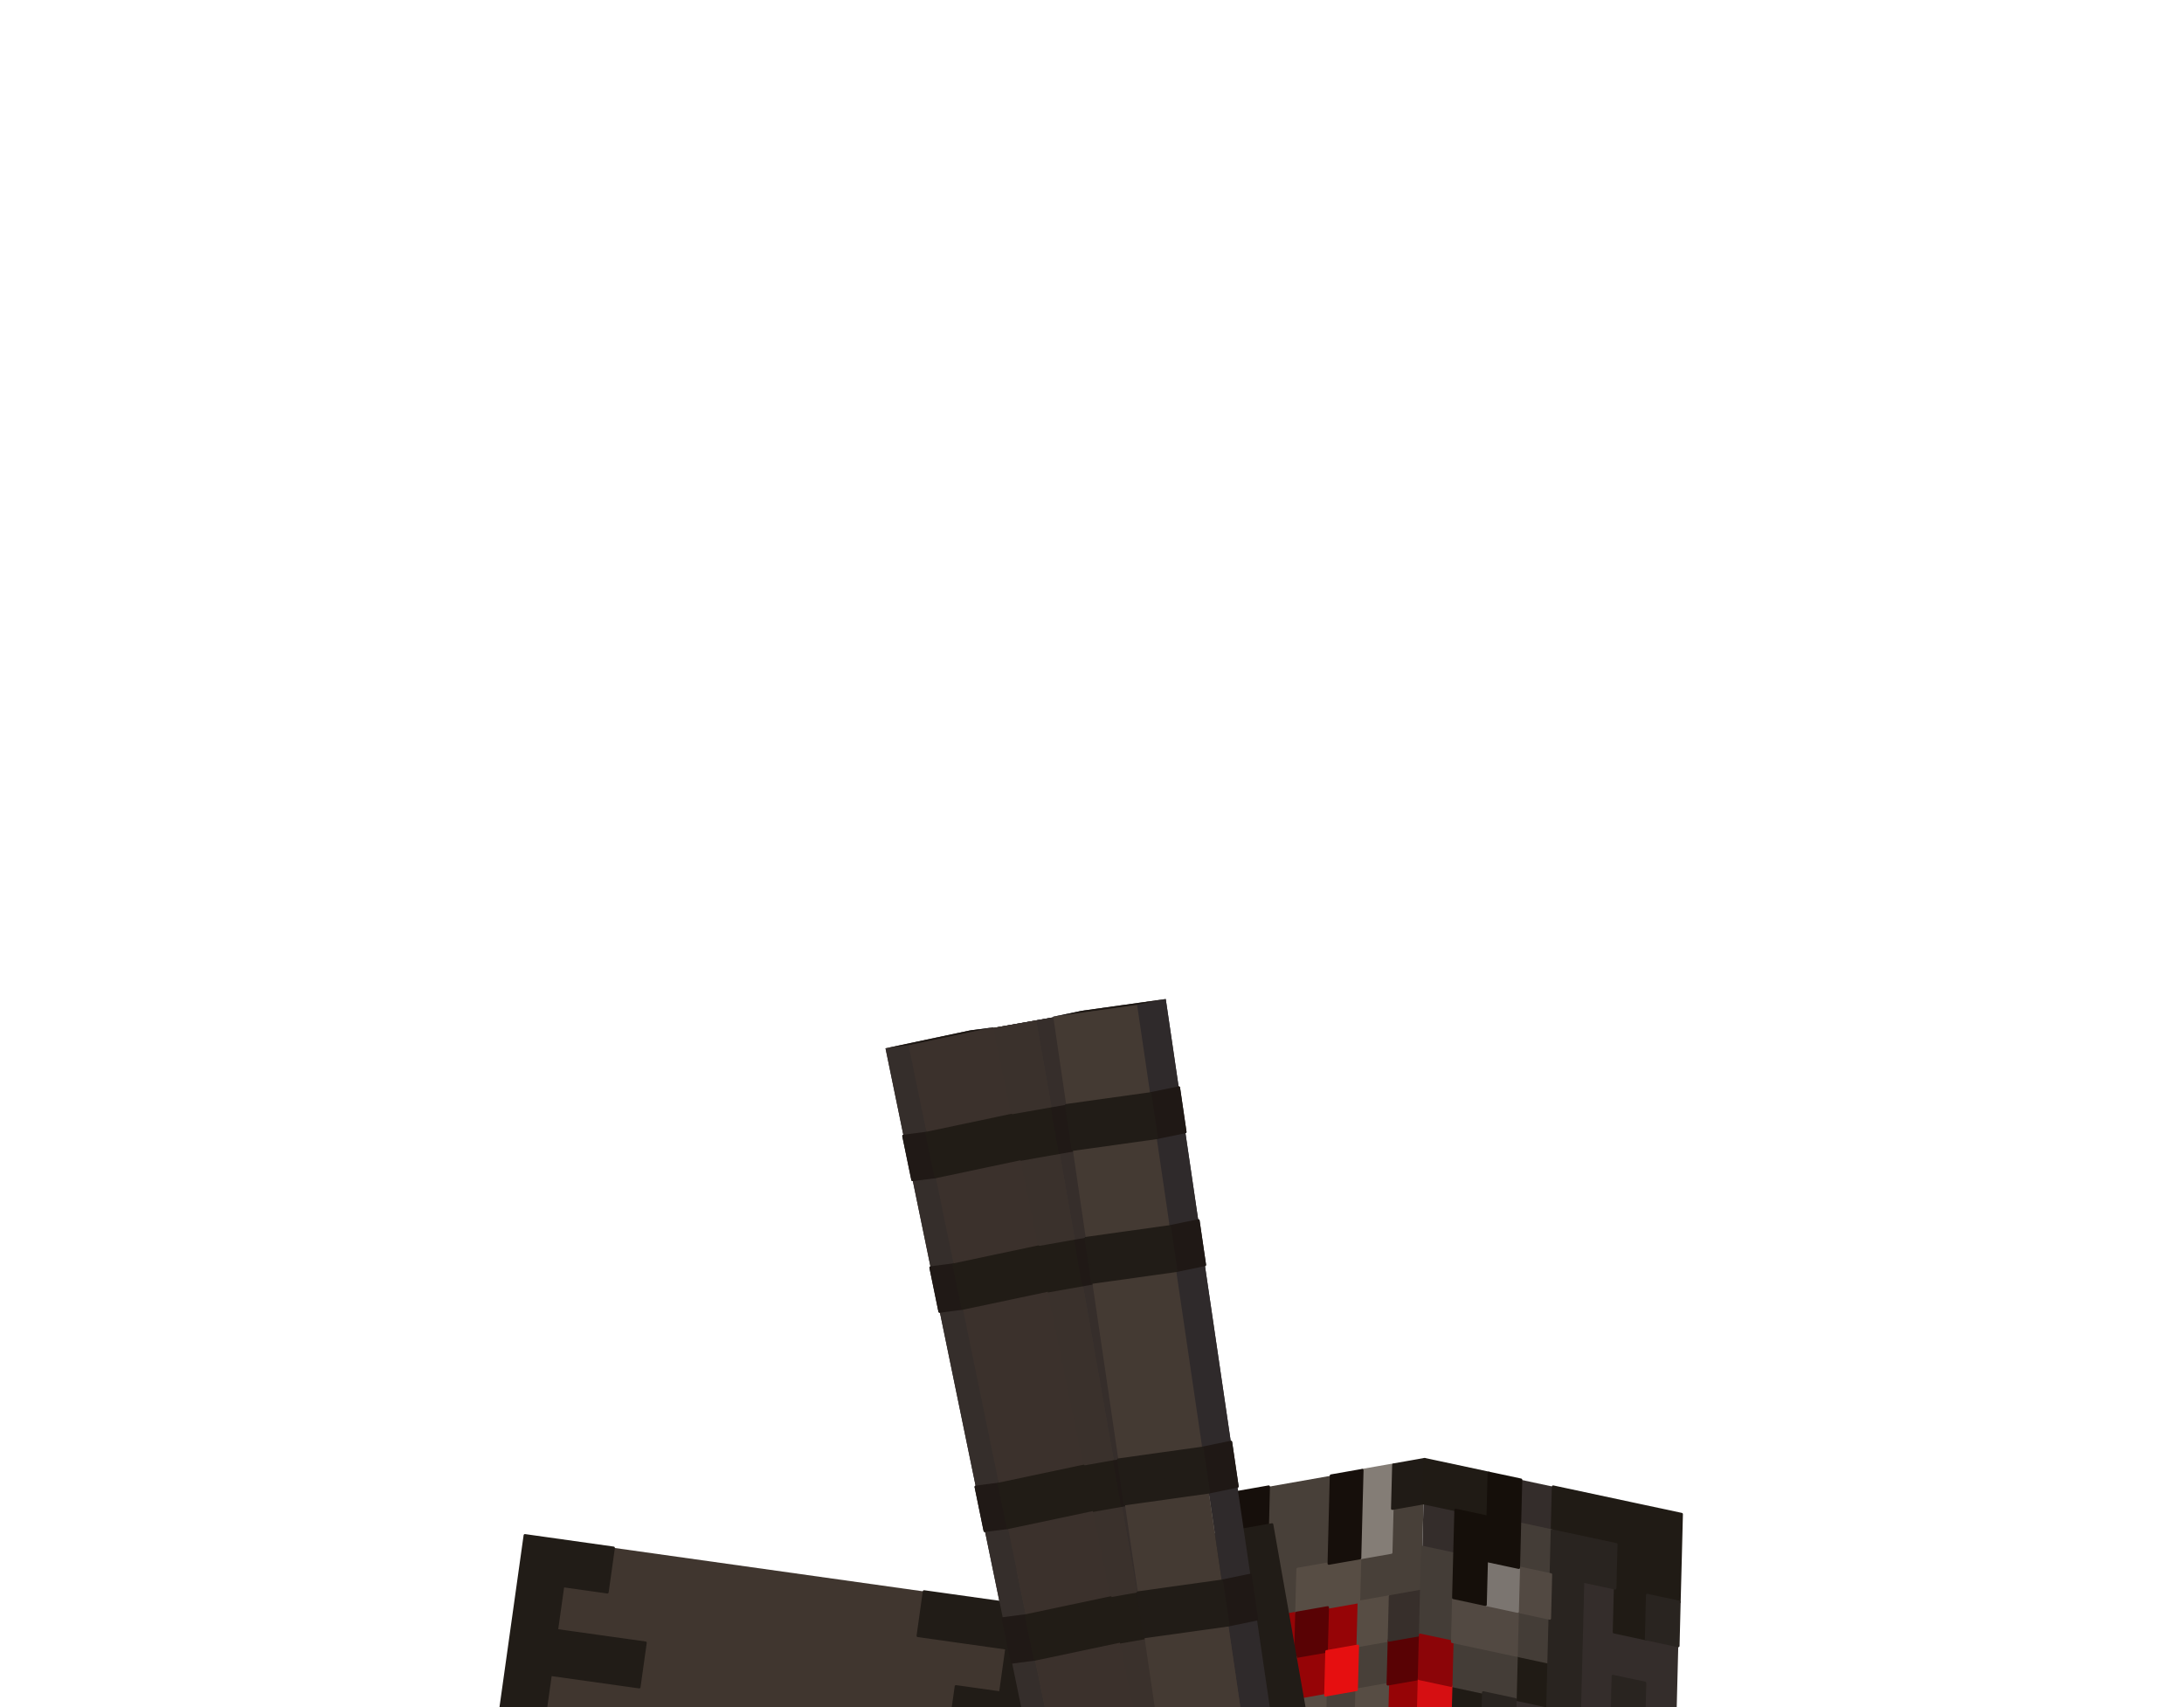
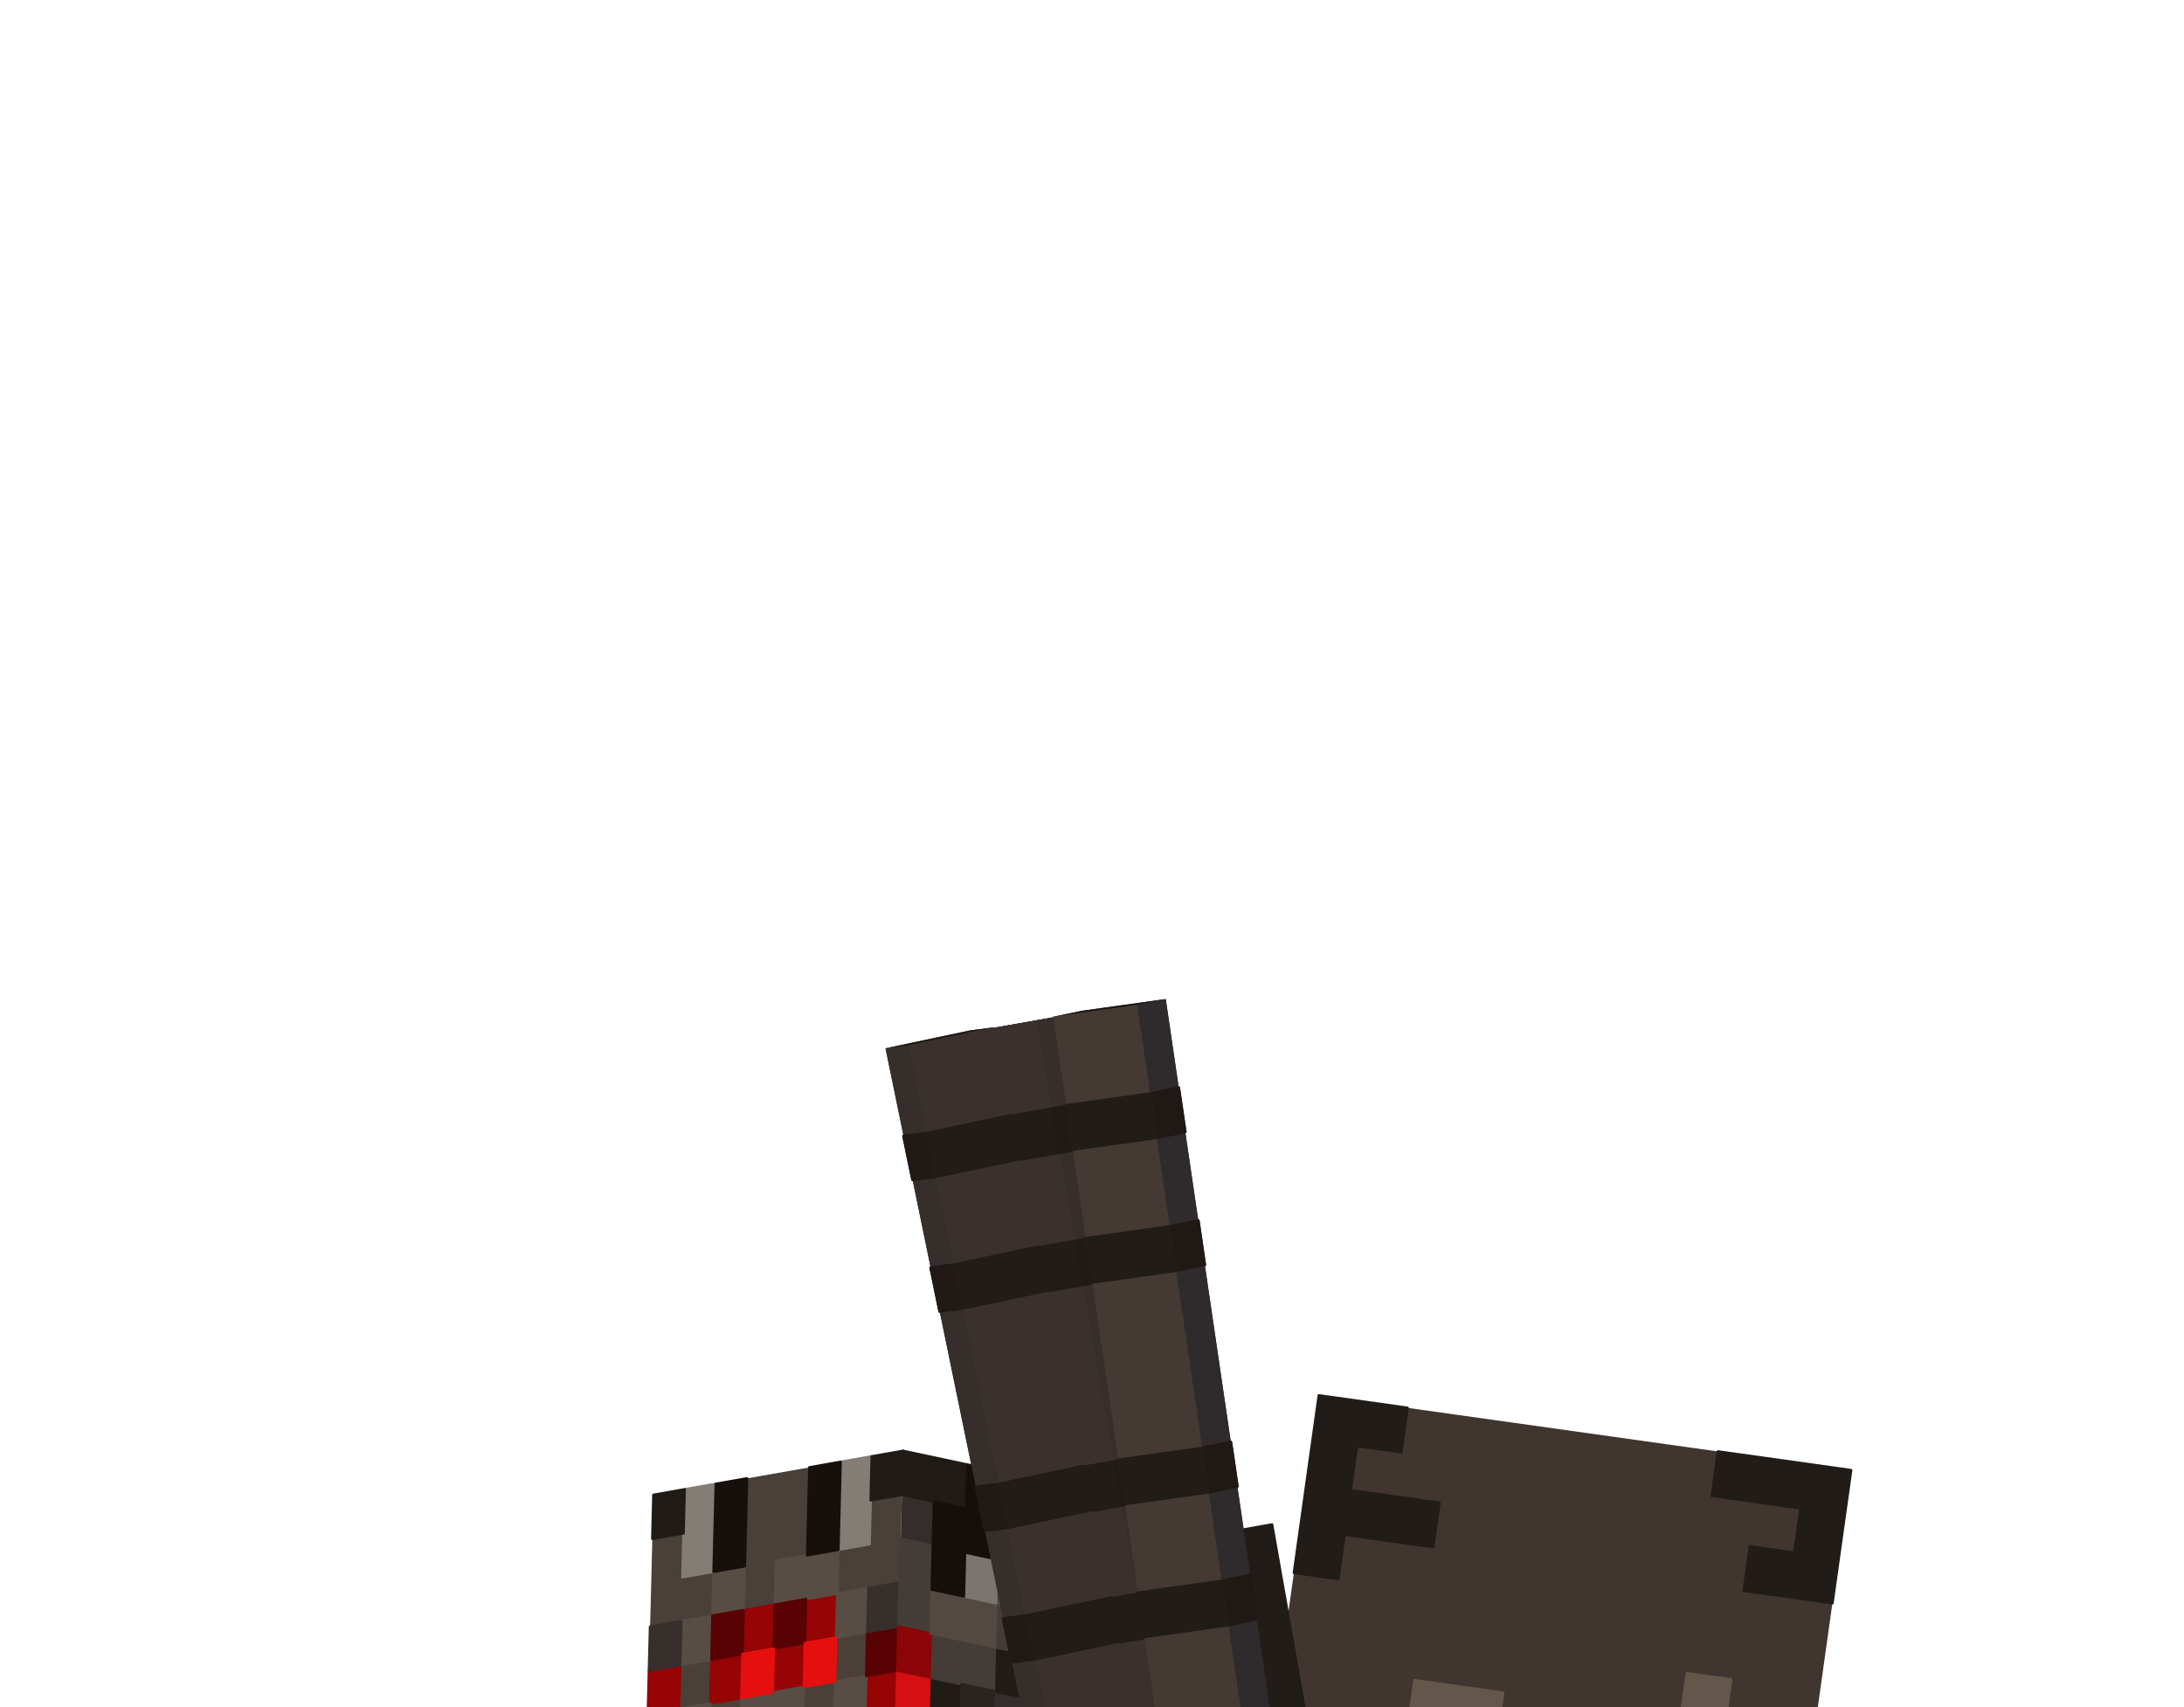
<svg xmlns="http://www.w3.org/2000/svg" viewBox="0 0 512 400" width="512" height="400" role="img" aria-labelledby="death-10-title">
  <g id="spider">
    <g id="leg7" aria-label="Left hind leg">
      <g class="face" data-face="nx">
        <path fill="#201915" d="M297.71 400.39L291.01 401.77L271.34 404.53L278.04 403.14Z" />
      </g>
      <g class="face" data-face="bottom">
        <path fill="#2d292a" d="M271.34 404.53L246.92 238.35L253.62 236.96L278.04 403.14Z" />
        <path fill="#1e1815" stroke="#1e1815" stroke-width=".6" stroke-linejoin="round" d="M268.29 383.75L266.76 373.37L270.11 372.67L271.64 383.06ZM263.71 352.6L262.18 342.21L265.53 341.52L267.06 351.9ZM256.08 300.66L254.55 290.28L257.9 289.58L259.43 299.97ZM251.5 269.5L249.97 259.12L253.32 258.43L254.85 268.81ZM271.64 383.06L270.11 372.67L273.46 371.98L274.99 382.37ZM267.06 351.9L265.53 341.52L268.88 340.82L270.41 351.21ZM259.43 299.97L257.9 289.58L261.25 288.89L262.78 299.28ZM254.85 268.81L253.32 258.43L256.67 257.73L258.2 268.12Z" />
      </g>
      <g class="face" data-face="back">
        <path fill="#302b2b" d="M273.29 234.21L297.71 400.39L278.04 403.14L253.62 236.96Z" />
        <path fill="#1f1a15" stroke="#1f1a15" stroke-width=".6" stroke-linejoin="round" d="M276.34 254.98L277.86 265.37L268.03 266.74L266.5 256.36ZM280.92 286.14L282.44 296.52L272.61 297.9L271.08 287.51ZM288.55 338.07L290.08 348.46L280.24 349.83L278.72 339.45ZM293.13 369.23L294.66 379.62L284.82 380.99L283.3 370.61ZM266.5 256.36L268.03 266.74L258.2 268.12L256.67 257.73ZM271.08 287.51L272.61 297.9L262.78 299.28L261.25 288.89ZM278.72 339.45L280.24 349.83L270.41 351.21L268.88 340.82ZM283.3 370.61L284.82 380.99L274.99 382.37L273.46 371.98Z" />
      </g>
    </g>
    <g id="leg1" aria-label="Left front leg">
      <g class="face" data-face="nx">
        <path fill="#201915" d="M246.87 409.57L241.47 410.27L261.32 406.07L266.72 405.37Z" />
      </g>
      <g class="face" data-face="bottom">
        <path fill="#27252a" d="M261.32 406.07L227.44 241.56L232.83 240.86L266.72 405.37Z" />
        <path fill="#1d1714" stroke="#1d1714" stroke-width=".6" stroke-linejoin="round" d="M257.08 385.51L254.97 375.23L257.67 374.88L259.78 385.16ZM250.73 354.66L248.61 344.38L251.31 344.03L253.43 354.31ZM240.14 303.25L238.02 292.97L240.72 292.62L242.84 302.9ZM233.79 272.41L231.67 262.12L234.37 261.77L236.49 272.06ZM259.78 385.16L257.67 374.88L260.37 374.53L262.48 384.81ZM253.43 354.31L251.31 344.03L254.01 343.68L256.13 353.96ZM242.84 302.9L240.72 292.62L243.42 292.27L245.54 302.55ZM236.49 272.06L234.37 261.77L237.07 261.43L239.19 271.71Z" />
      </g>
      <g class="face" data-face="front">
        <path fill="#332c2b" d="M241.47 410.27L207.59 245.76L227.44 241.56L261.32 406.07Z" />
        <path fill="#201b15" stroke="#201b15" stroke-width=".6" stroke-linejoin="round" d="M237.24 389.71L235.12 379.43L245.04 377.33L247.16 387.61ZM230.88 358.86L228.77 348.58L238.69 346.48L240.81 356.76ZM220.29 307.45L218.18 297.17L228.1 295.07L230.22 305.35ZM213.94 276.6L211.82 266.32L221.75 264.22L223.87 274.51ZM247.16 387.61L245.04 377.33L254.97 375.23L257.08 385.51ZM240.81 356.76L238.69 346.48L248.61 344.38L250.73 354.66ZM230.22 305.35L228.1 295.07L238.02 292.97L240.14 303.25ZM223.87 274.51L221.75 264.22L231.67 262.12L233.79 272.41Z" />
      </g>
    </g>
    <g id="leg3" aria-label="Left mid-front leg">
      <g class="face" data-face="front">
        <path fill="#312b2b" d="M249.57 408.63L220.4 243.18L233.69 240.84L262.87 406.28Z" />
        <path fill="#1f1a15" stroke="#1f1a15" stroke-width=".6" stroke-linejoin="round" d="M245.93 387.95L244.1 377.61L250.75 376.43L252.57 386.77ZM240.46 356.92L238.63 346.58L245.28 345.41L247.1 355.75ZM231.34 305.22L229.52 294.88L236.16 293.71L237.99 304.05ZM225.87 274.2L224.05 263.86L230.69 262.69L232.52 273.03ZM252.57 386.77L250.75 376.43L257.4 375.26L259.22 385.6ZM247.1 355.75L245.28 345.41L251.93 344.24L253.75 354.58ZM237.99 304.05L236.16 293.71L242.81 292.54L244.63 302.88ZM232.52 273.03L230.69 262.69L237.34 261.52L239.16 271.86Z" />
      </g>
      <g class="face" data-face="bottom">
        <path fill="#2d292a" d="M262.87 406.28L233.69 240.84L249.54 238.04L278.71 403.49Z" />
        <path fill="#1e1815" stroke="#1e1815" stroke-width=".6" stroke-linejoin="round" d="M259.22 385.6L257.4 375.26L265.32 373.86L267.14 384.21ZM253.75 354.58L251.93 344.24L259.85 342.84L261.67 353.18ZM244.63 302.88L242.81 292.54L250.73 291.14L252.56 301.48ZM239.16 271.86L237.34 261.52L245.26 260.12L247.09 270.46ZM267.14 384.21L265.32 373.86L273.24 372.47L275.06 382.81ZM261.67 353.18L259.85 342.84L267.77 341.45L269.59 351.79ZM252.56 301.48L250.73 291.14L258.65 289.74L260.48 300.08ZM247.09 270.46L245.26 260.12L253.18 258.72L255.01 269.06Z" />
      </g>
    </g>
    <g id="leg5" aria-label="Left mid-hind leg">
      <g class="face" data-face="back">
        <path fill="#2a272a" d="M259.75 236.24L288.93 401.69L276.77 403.83L247.6 238.38Z" />
        <path fill="#1e1914" stroke="#1e1914" stroke-width=".6" stroke-linejoin="round" d="M263.4 256.92L265.22 267.26L259.15 268.33L257.32 257.99ZM268.87 287.94L270.69 298.28L264.62 299.35L262.79 289.01ZM277.99 339.65L279.81 349.99L273.73 351.06L271.91 340.72ZM283.46 370.67L285.28 381.01L279.2 382.08L277.38 371.74ZM257.32 257.99L259.15 268.33L253.07 269.41L251.24 259.06ZM262.79 289.01L264.62 299.35L258.54 300.43L256.71 290.09ZM271.91 340.72L273.73 351.06L267.65 352.13L265.83 341.79ZM277.38 371.74L279.2 382.08L273.12 383.15L271.3 372.81Z" />
      </g>
      <g class="face" data-face="bottom">
        <path fill="#322c2b" d="M260.04 406.78L230.87 241.33L247.6 238.38L276.77 403.83Z" />
        <path fill="#201915" stroke="#201915" stroke-width=".6" stroke-linejoin="round" d="M256.39 386.1L254.57 375.76L262.93 374.29L264.76 384.63ZM250.92 355.08L249.1 344.74L257.47 343.26L259.29 353.6ZM241.81 303.38L239.98 293.04L248.35 291.56L250.17 301.9ZM236.34 272.36L234.51 262.01L242.88 260.54L244.7 270.88ZM264.76 384.63L262.93 374.29L271.3 372.81L273.12 383.15ZM259.29 353.6L257.47 343.26L265.83 341.79L267.65 352.13ZM250.17 301.9L248.35 291.56L256.71 290.09L258.54 300.43ZM244.7 270.88L242.88 260.54L251.24 259.06L253.07 269.41Z" />
      </g>
    </g>
-     <g id="head" aria-label="Head">
-       <g class="face" data-face="top">
-         <path fill="#63594e" d="M392.13 437.34L333.63 447.65L273.38 434.76L331.88 424.45Z" />
-         <path fill="#211c17" stroke="#211c17" stroke-width=".6" stroke-linejoin="round" d="M392.13 437.34L377.5 439.91L369.97 438.3L384.6 435.72ZM348.26 445.07L333.63 447.65L326.1 446.04L340.72 443.46ZM384.6 435.72L377.28 437.01L369.75 435.4L377.06 434.11ZM333.41 444.75L326.1 446.04L318.57 444.43L325.88 443.14ZM339.41 426.06L332.1 427.35L324.57 425.74L331.88 424.45ZM288.23 435.08L280.91 436.37L273.38 434.76L280.69 433.47Z" />
-         <path fill="#2b2621" stroke="#2b2621" stroke-width=".6" stroke-linejoin="round" d="M377.5 439.91L370.19 441.2L362.66 439.59L369.97 438.3ZM355.57 443.78L348.26 445.07L340.72 443.46L348.04 442.17ZM377.28 437.01L369.97 438.3L362.44 436.69L369.75 435.4ZM340.72 443.46L333.41 444.75L325.88 443.14L333.19 441.85ZM377.06 434.11L369.75 435.4L362.22 433.79L369.53 432.5ZM347.82 439.27L340.51 440.56L332.97 438.95L340.29 437.66ZM325.88 443.14L318.57 444.43L311.04 442.82L318.35 441.53ZM362.22 433.79L354.91 435.08L347.38 433.47L354.69 432.18ZM340.07 434.76L332.75 436.05L325.22 434.44L332.54 433.15ZM339.85 431.86L332.54 433.15L325 431.54L332.32 430.25Z" />
-         <path fill="#524841" stroke="#524841" stroke-width=".6" stroke-linejoin="round" d="M370.19 441.2L355.57 443.78L348.04 442.17L362.66 439.59ZM369.97 438.3L362.66 439.59L355.13 437.98L362.44 436.69ZM355.35 440.88L340.72 443.46L333.19 441.85L347.82 439.27ZM369.75 435.4L362.44 436.69L354.91 435.08L362.22 433.79ZM340.51 440.56L333.19 441.85L325.66 440.24L332.97 438.95ZM354.91 435.08L332.97 438.95L325.44 437.34L347.38 433.47ZM354.69 432.18L340.07 434.76L332.54 433.15L347.16 430.57ZM347.16 430.57L339.85 431.86L332.32 430.25L339.63 428.96Z" />
-         <path fill="#72675a" stroke="#72675a" stroke-width=".6" stroke-linejoin="round" d="M339.63 428.96L332.32 430.25L324.78 428.64L332.1 427.35ZM303.07 435.41L295.76 436.7L288.23 435.08L295.54 433.79ZM324.78 428.64L317.47 429.93L309.94 428.32L317.25 427.03ZM302.85 432.51L295.54 433.79L288.01 432.18L295.32 430.89Z" />
-       </g>
-       <g class="face" data-face="front">
-         <path fill="#484039" d="M331.88 424.45L273.38 434.76L275.48 352.4L333.98 342.09Z" />
-         <path fill="#2a2520" stroke="#2a2520" stroke-width=".6" stroke-linejoin="round" d="M331.88 424.45L324.57 425.74L324.83 415.44L332.14 414.15ZM280.69 433.47L273.38 434.76L273.65 424.47L280.96 423.18Z" />
-         <path fill="#960406" stroke="#960406" stroke-width=".6" stroke-linejoin="round" d="M324.57 425.74L317.25 427.03L317.52 416.73L324.83 415.44ZM295.58 420.6L288.27 421.89L288.53 411.59L295.84 410.3ZM332.4 403.86L325.09 405.15L325.35 394.85L332.67 393.56ZM310.73 397.43L303.42 398.72L303.68 388.42L310.99 387.14ZM296.11 400.01L288.79 401.3L289.06 391L296.37 389.71ZM281.48 402.59L274.17 403.88L274.43 393.58L281.75 392.29ZM318.3 385.85L310.99 387.14L311.26 376.84L318.57 375.55ZM303.68 388.42L296.37 389.71L296.63 379.42L303.94 378.13Z" />
-         <path fill="#574d44" stroke="#574d44" stroke-width=".6" stroke-linejoin="round" d="M317.25 427.03L309.94 428.32L310.2 418.02L317.52 416.73ZM295.32 430.89L288.01 432.18L288.27 421.89L295.58 420.6ZM332.14 414.15L324.83 415.44L325.09 405.15L332.4 403.86ZM310.2 418.02L295.58 420.6L295.84 410.3L310.47 407.73ZM280.96 423.18L273.65 424.47L273.91 414.17L281.22 412.88ZM325.09 405.15L317.78 406.44L318.04 396.14L325.35 394.85ZM310.47 407.73L295.84 410.3L296.11 400.01L310.73 397.43ZM288.53 411.59L281.22 412.88L281.48 402.59L288.79 401.3ZM325.62 384.56L318.3 385.85L318.57 375.55L325.88 374.26ZM289.06 391L281.75 392.29L282.01 382L289.32 380.71ZM318.57 375.55L303.94 378.13L304.21 367.83L318.83 365.26ZM296.63 379.42L289.32 380.71L289.58 370.41L296.89 369.12Z" />
-         <path fill="#590204" stroke="#590204" stroke-width=".6" stroke-linejoin="round" d="M288.01 432.18L280.69 433.47L280.96 423.18L288.27 421.89ZM317.52 416.73L310.2 418.02L310.47 407.73L317.78 406.44ZM332.67 393.56L325.35 394.85L325.62 384.56L332.93 383.27ZM310.99 387.14L303.68 388.42L303.94 378.13L311.26 376.84ZM296.37 389.71L289.06 391L289.32 380.71L296.63 379.42Z" />
-         <path fill="#e60f10" stroke="#e60f10" stroke-width=".6" stroke-linejoin="round" d="M281.22 412.88L273.91 414.17L274.17 403.88L281.48 402.59ZM318.04 396.14L310.73 397.43L310.99 387.14L318.3 385.85ZM303.42 398.72L296.11 400.01L296.37 389.71L303.68 388.42Z" />
-         <path fill="#372f2b" stroke="#372f2b" stroke-width=".6" stroke-linejoin="round" d="M332.93 383.27L325.62 384.56L325.88 374.26L333.19 372.97ZM281.75 392.29L274.43 393.58L274.7 383.29L282.01 382Z" />
-         <path fill="#847d76" stroke="#847d76" stroke-width=".6" stroke-linejoin="round" d="M326.14 363.97L318.83 365.26L319.09 354.96L326.4 353.67ZM289.58 370.41L282.27 371.7L282.53 361.41L289.85 360.12ZM326.4 353.67L319.09 354.96L319.36 344.66L326.67 343.38ZM289.85 360.12L282.53 361.41L282.8 351.11L290.11 349.82Z" />
-         <path fill="#160f0b" stroke="#160f0b" stroke-width=".6" stroke-linejoin="round" d="M318.83 365.26L311.52 366.54L311.78 356.25L319.09 354.96ZM296.89 369.12L289.58 370.41L289.85 360.12L297.16 358.83ZM319.09 354.96L311.78 356.25L312.04 345.95L319.36 344.66ZM297.16 358.83L289.85 360.12L290.11 349.82L297.42 348.53Z" />
-         <path fill="#201b16" stroke="#201b16" stroke-width=".6" stroke-linejoin="round" d="M333.72 352.38L326.4 353.67L326.67 343.38L333.98 342.09ZM282.53 361.41L275.22 362.7L275.48 352.4L282.8 351.11Z" />
-       </g>
-       <g class="face" data-face="nx">
-         <path fill="#342d2b" d="M392.13 437.34L331.88 424.45L333.98 342.09L394.23 354.97Z" />
-         <path fill="#201b15" stroke="#201b15" stroke-width=".6" stroke-linejoin="round" d="M392.13 437.34L384.6 435.72L384.86 425.43L392.39 427.04ZM347.47 407.08L339.93 405.47L340.2 395.17L347.73 396.78ZM362.79 400.01L355.26 398.4L355.52 388.1L363.05 389.71ZM385.91 384.25L378.38 382.64L378.64 372.34L386.17 373.95ZM393.7 375.56L378.64 372.34L378.9 362.05L393.97 365.27ZM393.97 365.27L363.84 358.83L364.1 348.53L394.23 354.97ZM348.78 355.6L333.72 352.38L333.98 342.09L349.04 345.31Z" />
-         <path fill="#443d37" stroke="#443d37" stroke-width=".6" stroke-linejoin="round" d="M377.06 434.11L339.41 426.06L339.67 415.76L377.33 423.82ZM384.86 425.43L377.33 423.82L377.59 413.52L385.12 415.13ZM362.26 420.6L354.73 418.99L355 408.69L362.53 410.3ZM339.67 415.76L332.14 414.15L332.4 403.86L339.93 405.47ZM385.12 415.13L377.59 413.52L377.85 403.23L385.38 404.84ZM355.26 398.4L340.2 395.17L340.46 384.88L355.52 388.1ZM363.05 389.71L355.52 388.1L355.78 377.8L363.32 379.42ZM340.46 384.88L332.93 383.27L333.19 372.97L340.72 374.58ZM340.72 374.58L333.19 372.97L333.45 362.68L340.98 364.29ZM363.58 369.12L356.05 367.51L356.31 357.21L363.84 358.83Z" />
-         <path fill="#292420" stroke="#292420" stroke-width=".6" stroke-linejoin="round" d="M392.39 427.04L384.86 425.43L385.12 415.13L392.65 416.75ZM377.33 423.82L369.8 422.21L370.06 411.91L377.59 413.52ZM347.2 417.37L339.67 415.76L339.93 405.47L347.47 407.08ZM355 408.69L347.47 407.08L347.73 396.78L355.26 398.4ZM385.38 404.84L377.85 403.23L378.12 392.93L385.65 394.54ZM370.32 401.62L362.79 400.01L363.05 389.71L370.58 391.32ZM370.58 391.32L363.05 389.71L363.32 379.42L370.85 381.03ZM393.44 385.86L385.91 384.25L386.17 373.95L393.7 375.56ZM370.85 381.03L363.32 379.42L363.58 369.12L371.11 370.73ZM378.64 372.34L363.58 369.12L363.84 358.83L378.9 362.05Z" />
-         <path fill="#d60f12" stroke="#d60f12" stroke-width=".6" stroke-linejoin="round" d="M339.93 405.47L332.4 403.86L332.67 393.56L340.2 395.17Z" />
-         <path fill="#8c0508" stroke="#8c0508" stroke-width=".6" stroke-linejoin="round" d="M340.2 395.17L332.67 393.56L332.93 383.27L340.46 384.88Z" />
-         <path fill="#524942" stroke="#524942" stroke-width=".6" stroke-linejoin="round" d="M355.52 388.1L340.46 384.88L340.72 374.58L355.78 377.8ZM363.32 379.42L355.78 377.8L356.05 367.51L363.58 369.12Z" />
-         <path fill="#7b7570" stroke="#7b7570" stroke-width=".6" stroke-linejoin="round" d="M355.78 377.8L348.25 376.19L348.52 365.9L356.05 367.51Z" />
-         <path fill="#150f0a" stroke="#150f0a" stroke-width=".6" stroke-linejoin="round" d="M348.25 376.19L340.72 374.58L340.98 364.29L348.52 365.9ZM356.05 367.51L340.98 364.29L341.25 353.99L356.31 357.21ZM356.31 357.21L348.78 355.6L349.04 345.31L356.57 346.92Z" />
-       </g>
-     </g>
    <g id="abdomen" aria-label="Abdomen">
      <g class="face" data-face="nx">
-         <path fill="#40362f" d="M236.14 460.66L111.36 443.13L123.05 359.94L247.83 377.48Z" />
-         <path fill="#63574b" stroke="#63574b" stroke-width=".6" stroke-linejoin="round" d="M164.81 440.04L144.02 437.11L145.48 426.72L166.27 429.64ZM218.26 436.94L207.87 435.48L209.33 425.09L219.73 426.55Z" />
-         <path fill="#211c17" stroke="#211c17" stroke-width=".6" stroke-linejoin="round" d="M127.61 403L117.21 401.54L118.67 391.14L129.07 392.6ZM243.44 408.67L222.65 405.75L224.11 395.35L244.9 398.28ZM149.86 395.52L118.67 391.14L120.13 380.74L151.32 385.12ZM244.9 398.28L234.51 396.82L235.97 386.42L246.37 387.88ZM130.53 382.2L120.13 380.74L121.59 370.34L131.99 371.8ZM246.37 387.88L215.17 383.49L216.63 373.1L247.83 377.48ZM142.39 373.27L121.59 370.34L123.05 359.94L143.85 362.87Z" />
+         <path fill="#40362f" d="M422.27 427.84L297.49 410.31L309.18 327.13L433.96 344.66Z" />
+         <path fill="#63574b" stroke="#63574b" stroke-width=".6" stroke-linejoin="round" d="M350.94 407.22L330.15 404.29L331.61 393.9L352.4 396.82ZM404.39 404.13L393.99 402.66L395.46 392.27L405.85 393.73Z" />
+         <path fill="#211c17" stroke="#211c17" stroke-width=".6" stroke-linejoin="round" d="M313.73 370.18L303.34 368.72L304.8 358.32L315.2 359.78ZM429.57 375.85L408.78 372.93L410.24 362.53L431.03 365.46ZM335.99 362.7L304.8 358.32L306.26 347.92L337.45 352.3ZM431.03 365.46L420.64 364L422.1 353.6L432.49 355.06ZM316.66 349.38L306.26 347.92L307.72 337.52L318.12 338.98ZM432.49 355.06L401.3 350.68L402.76 340.28L433.96 344.66ZM328.52 340.45L307.72 337.52L309.18 327.13L329.98 330.05Z" />
      </g>
    </g>
    <g id="body" aria-label="Thorax">
      <g class="face" data-face="nx">
        <path fill="#40362f" d="M309.15 419.45L247.11 430.39L236.17 368.34L298.21 357.4Z" />
        <path fill="#211c17" stroke="#211c17" stroke-width=".6" stroke-linejoin="round" d="M309.15 419.45L288.47 423.09L286.65 412.75L307.33 409.11ZM307.33 409.11L296.99 410.93L295.16 400.59L305.5 398.76ZM305.5 398.76L295.16 400.59L293.34 390.25L303.68 388.42ZM303.68 388.42L293.34 390.25L291.52 379.91L301.86 378.08ZM301.86 378.08L281.18 381.73L279.35 371.39L300.03 367.74ZM300.03 367.74L279.35 371.39L277.53 361.05L298.21 357.4Z" />
+       </g>
+     </g>
+     <g id="head" aria-label="Head">
+       <g class="face" data-face="top">
+         <path fill="#63594e" d="M269.83 435.39L211.34 445.7L151.09 432.82L209.59 422.5Z" />
+         <path fill="#211c17" stroke="#211c17" stroke-width=".6" stroke-linejoin="round" d="M269.83 435.39L255.21 437.97L247.68 436.36L262.3 433.78ZM225.96 443.12L211.34 445.7L203.81 444.09L218.43 441.51ZM262.3 433.78L254.99 435.07L247.46 433.46L254.77 432.17ZM211.12 442.8L203.81 444.09L196.28 442.48L203.59 441.19ZM217.12 424.11L209.8 425.4L202.27 423.79L209.59 422.5ZM165.93 433.14L158.62 434.43L151.09 432.82L158.4 431.53Z" />
+         <path fill="#2b2621" stroke="#2b2621" stroke-width=".6" stroke-linejoin="round" d="M255.21 437.97L247.9 439.26L240.37 437.65L247.68 436.36ZM233.28 441.83L225.96 443.12L218.43 441.51L225.74 440.22ZM254.99 435.07L247.68 436.36L240.15 434.75L247.46 433.46ZM218.43 441.51L211.12 442.8L203.59 441.19L210.9 439.9ZM254.77 432.17L247.46 433.46L239.93 431.84L247.24 430.56ZM225.52 437.32L218.21 438.61L210.68 437L217.99 435.71ZM203.59 441.19L196.28 442.48L188.75 440.87L196.06 439.58ZM239.93 431.84L232.62 433.13L225.09 431.52L232.4 430.23ZM217.77 432.81L210.46 434.1L202.93 432.49L210.24 431.2ZM217.56 429.91L210.24 431.2L202.71 429.59L210.02 428.3Z" />
+         <path fill="#524841" stroke="#524841" stroke-width=".6" stroke-linejoin="round" d="M247.9 439.26L233.28 441.83L225.74 440.22L240.37 437.65ZM247.68 436.36L240.37 437.65L232.84 436.03L240.15 434.75ZM233.06 438.93L218.43 441.51L210.9 439.9L225.52 437.32ZM247.46 433.46L240.15 434.75L232.62 433.13L239.93 431.84ZM218.21 438.61L210.9 439.9L203.37 438.29L210.68 437ZM232.62 433.13L210.68 437L203.15 435.39L225.09 431.52ZM232.4 430.23L217.77 432.81L210.24 431.2L224.87 428.62ZM224.87 428.62L217.56 429.91L210.02 428.3L217.34 427.01Z" />
+         <path fill="#72675a" stroke="#72675a" stroke-width=".6" stroke-linejoin="round" d="M217.34 427.01L210.02 428.3L202.49 426.69L209.8 425.4ZM180.78 433.46L173.46 434.75L165.93 433.14L173.25 431.85ZM202.49 426.69L195.18 427.98L187.65 426.37L194.96 425.08ZM180.56 430.56L173.25 431.85L165.71 430.24L173.03 428.95Z" />
+       </g>
+       <g class="face" data-face="front">
+         <path fill="#484039" d="M209.59 422.5L151.09 432.82L153.19 350.45L211.69 340.14Z" />
+         <path fill="#2a2520" stroke="#2a2520" stroke-width=".6" stroke-linejoin="round" d="M209.59 422.5L202.27 423.79L202.54 413.5L209.85 412.21ZM158.4 431.53L151.09 432.82L151.35 422.52L158.67 421.23Z" />
+         <path fill="#960406" stroke="#960406" stroke-width=".6" stroke-linejoin="round" d="M202.27 423.79L194.96 425.08L195.22 414.78L202.54 413.5ZM173.29 418.65L165.98 419.94L166.24 409.65L173.55 408.36ZM210.11 401.91L202.8 403.2L203.06 392.9L210.37 391.62ZM188.44 395.48L181.13 396.77L181.39 386.48L188.7 385.19ZM173.81 398.06L166.5 399.35L166.77 389.06L174.08 387.77ZM159.19 400.64L151.88 401.93L152.14 391.63L159.45 390.34ZM196.01 383.9L188.7 385.19L188.96 374.89L196.28 373.6ZM181.39 386.48L174.08 387.77L174.34 377.47L181.65 376.18Z" />
+         <path fill="#574d44" stroke="#574d44" stroke-width=".6" stroke-linejoin="round" d="M194.96 425.08L187.65 426.37L187.91 416.07L195.22 414.78ZM173.03 428.95L165.71 430.24L165.98 419.94L173.29 418.65ZM209.85 412.21L202.54 413.5L202.8 403.2L210.11 401.91ZM187.91 416.07L173.29 418.65L173.55 408.36L188.18 405.78ZM158.67 421.23L151.35 422.52L151.62 412.22L158.93 410.94ZM202.8 403.2L195.49 404.49L195.75 394.19L203.06 392.9ZM188.18 405.78L173.55 408.36L173.81 398.06L188.44 395.48ZM166.24 409.65L158.93 410.94L159.19 400.64L166.5 399.35ZM203.32 382.61L196.01 383.9L196.28 373.6L203.59 372.31ZM166.77 389.06L159.45 390.34L159.72 380.05L167.03 378.76ZM196.28 373.6L181.65 376.18L181.91 365.89L196.54 363.31ZM174.34 377.47L167.03 378.76L167.29 368.47L174.6 367.18Z" />
+         <path fill="#590204" stroke="#590204" stroke-width=".6" stroke-linejoin="round" d="M165.71 430.24L158.4 431.53L158.67 421.23L165.98 419.94ZM195.22 414.78L187.91 416.07L188.18 405.78L195.49 404.49ZM210.37 391.62L203.06 392.9L203.32 382.61L210.64 381.32ZM188.7 385.19L181.39 386.48L181.65 376.18L188.96 374.89ZM174.08 387.77L166.77 389.06L167.03 378.76L174.34 377.47Z" />
+         <path fill="#e60f10" stroke="#e60f10" stroke-width=".6" stroke-linejoin="round" d="M158.93 410.94L151.62 412.22L151.88 401.93L159.19 400.64ZM195.75 394.19L188.44 395.48L188.7 385.19L196.01 383.9ZM181.13 396.77L173.81 398.06L174.08 387.77L181.39 386.48Z" />
+         <path fill="#372f2b" stroke="#372f2b" stroke-width=".6" stroke-linejoin="round" d="M210.64 381.32L203.32 382.61L203.59 372.31L210.9 371.02ZM159.45 390.34L152.14 391.63L152.4 381.34L159.72 380.05Z" />
+         <path fill="#847d76" stroke="#847d76" stroke-width=".6" stroke-linejoin="round" d="M203.85 362.02L196.54 363.31L196.8 353.01L204.11 351.72ZM167.29 368.47L159.98 369.75L160.24 359.46L167.55 358.17ZM204.11 351.72L196.8 353.01L197.06 342.72L204.38 341.43ZM167.55 358.17L160.24 359.46L160.5 349.16L167.82 347.87Z" />
+         <path fill="#160f0b" stroke="#160f0b" stroke-width=".6" stroke-linejoin="round" d="M196.54 363.31L189.23 364.6L189.49 354.3L196.8 353.01ZM174.6 367.18L167.29 368.47L167.55 358.17L174.87 356.88ZM196.8 353.01L189.49 354.3L189.75 344.01L197.06 342.72ZM174.87 356.88L167.55 358.17L167.82 347.87L175.13 346.59Z" />
+         <path fill="#201b16" stroke="#201b16" stroke-width=".6" stroke-linejoin="round" d="M211.42 350.43L204.11 351.72L204.38 341.43L211.69 340.14ZM160.24 359.46L152.93 360.75L153.19 350.45L160.5 349.16Z" />
+       </g>
+       <g class="face" data-face="nx">
+         <path fill="#342d2b" d="M269.83 435.39L209.59 422.5L211.69 340.14L271.94 353.03Z" />
+         <path fill="#201b15" stroke="#201b15" stroke-width=".6" stroke-linejoin="round" d="M269.83 435.39L262.3 433.78L262.57 423.48L270.1 425.09ZM225.17 405.13L217.64 403.52L217.9 393.23L225.44 394.84ZM240.5 398.06L232.97 396.45L233.23 386.15L240.76 387.76ZM263.62 382.3L256.09 380.69L256.35 370.39L263.88 372.01ZM271.41 373.62L256.35 370.39L256.61 360.1L271.67 363.32ZM271.67 363.32L241.55 356.88L241.81 346.58L271.94 353.03ZM226.49 353.66L211.42 350.43L211.69 340.14L226.75 343.36Z" />
+         <path fill="#443d37" stroke="#443d37" stroke-width=".6" stroke-linejoin="round" d="M254.77 432.17L217.12 424.11L217.38 413.82L255.03 421.87ZM262.57 423.48L255.03 421.87L255.3 411.58L262.83 413.19ZM239.97 418.65L232.44 417.04L232.7 406.74L240.24 408.35ZM217.38 413.82L209.85 412.21L210.11 401.91L217.64 403.52ZM262.83 413.19L255.3 411.58L255.56 401.28L263.09 402.89ZM232.97 396.45L217.9 393.23L218.17 382.93L233.23 386.15ZM240.76 387.76L233.23 386.15L233.49 375.86L241.02 377.47ZM218.17 382.93L210.64 381.32L210.9 371.02L218.43 372.64ZM218.43 372.64L210.9 371.02L211.16 360.73L218.69 362.34ZM241.29 367.17L233.76 365.56L234.02 355.27L241.55 356.88Z" />
+         <path fill="#292420" stroke="#292420" stroke-width=".6" stroke-linejoin="round" d="M270.1 425.09L262.57 423.48L262.83 413.19L270.36 414.8ZM255.03 421.87L247.5 420.26L247.77 409.97L255.3 411.58ZM224.91 415.43L217.38 413.82L217.64 403.52L225.17 405.13ZM232.7 406.74L225.17 405.13L225.44 394.84L232.97 396.45ZM263.09 402.89L255.56 401.28L255.82 390.99L263.35 392.6ZM248.03 399.67L240.5 398.06L240.76 387.76L248.29 389.37ZM248.29 389.37L240.76 387.76L241.02 377.47L248.55 379.08ZM271.15 383.91L263.62 382.3L263.88 372.01L271.41 373.62ZM248.55 379.08L241.02 377.47L241.29 367.17L248.82 368.78ZM256.35 370.39L241.29 367.17L241.55 356.88L256.61 360.1Z" />
+         <path fill="#d60f12" stroke="#d60f12" stroke-width=".6" stroke-linejoin="round" d="M217.64 403.52L210.11 401.91L210.37 391.62L217.9 393.23Z" />
+         <path fill="#8c0508" stroke="#8c0508" stroke-width=".6" stroke-linejoin="round" d="M217.9 393.23L210.37 391.62L210.64 381.32L218.17 382.93Z" />
+         <path fill="#524942" stroke="#524942" stroke-width=".6" stroke-linejoin="round" d="M233.23 386.15L218.17 382.93L218.43 372.64L233.49 375.86ZM241.02 377.47L233.49 375.86L233.76 365.56L241.29 367.17Z" />
+         <path fill="#7b7570" stroke="#7b7570" stroke-width=".6" stroke-linejoin="round" d="M233.49 375.86L225.96 374.25L226.22 363.95L233.76 365.56Z" />
+         <path fill="#150f0a" stroke="#150f0a" stroke-width=".6" stroke-linejoin="round" d="M225.96 374.25L218.43 372.64L218.69 362.34L226.22 363.95ZM233.76 365.56L218.69 362.34L218.96 352.05L234.02 355.27ZM234.02 355.27L226.49 353.66L226.75 343.36L234.28 344.97Z" />
      </g>
    </g>
    <g id="leg2" aria-label="Right mid-front leg">
      <g class="face" data-face="back">
        <path fill="#322c2b" d="M265.42 405.83L236.24 240.39L249.54 238.04L278.71 403.49Z" />
        <path fill="#201a15" stroke="#201a15" stroke-width=".6" stroke-linejoin="round" d="M261.77 385.15L259.95 374.81L266.59 373.64L268.42 383.98ZM256.3 354.13L254.48 343.79L261.12 342.62L262.95 352.96ZM247.18 302.43L245.36 292.09L252.01 290.92L253.83 301.26ZM241.71 271.41L239.89 261.07L246.54 259.89L248.36 270.24ZM268.42 383.98L266.59 373.64L273.24 372.47L275.06 382.81ZM262.95 352.96L261.12 342.62L267.77 341.45L269.59 351.79ZM253.83 301.26L252.01 290.92L258.65 289.74L260.48 300.08ZM248.36 270.24L246.54 259.89L253.18 258.72L255.01 269.06Z" />
      </g>
      <g class="face" data-face="top">
        <path fill="#3d332d" d="M236.24 240.39L265.42 405.83L249.57 408.63L220.4 243.18Z" />
        <path fill="#211a17" stroke="#211a17" stroke-width=".6" stroke-linejoin="round" d="M239.89 261.07L241.71 271.41L233.79 272.8L231.97 262.46ZM245.36 292.09L247.18 302.43L239.26 303.83L237.44 293.48ZM254.48 343.79L256.3 354.13L248.38 355.53L246.56 345.19ZM259.95 374.81L261.77 385.15L253.85 386.55L252.03 376.21ZM231.97 262.46L233.79 272.8L225.87 274.2L224.05 263.86ZM237.44 293.48L239.26 303.83L231.34 305.22L229.52 294.88ZM246.56 345.19L248.38 355.53L240.46 356.92L238.63 346.58ZM252.03 376.21L253.85 386.55L245.93 387.95L244.1 377.61Z" />
      </g>
    </g>
    <g id="leg4" aria-label="Right mid-hind leg">
      <g class="face" data-face="front">
        <path fill="#3a312c" d="M243.02 239.19L272.2 404.64L260.04 406.78L230.87 241.33Z" />
        <path fill="#211c16" stroke="#211c16" stroke-width=".6" stroke-linejoin="round" d="M246.67 259.87L248.49 270.21L242.41 271.28L240.59 260.94ZM252.14 290.89L253.96 301.23L247.88 302.31L246.06 291.96ZM261.26 342.6L263.08 352.94L257 354.01L255.18 343.67ZM266.73 373.62L268.55 383.96L262.47 385.03L260.65 374.69ZM240.59 260.94L242.41 271.28L236.34 272.36L234.51 262.01ZM246.06 291.96L247.88 302.31L241.81 303.38L239.98 293.04ZM255.18 343.67L257 354.01L250.92 355.08L249.1 344.74ZM260.65 374.69L262.47 385.03L256.39 386.1L254.57 375.76Z" />
      </g>
      <g class="face" data-face="top">
        <path fill="#362e2b" d="M259.75 236.24L288.93 401.69L272.2 404.64L243.02 239.19Z" />
        <path fill="#201916" stroke="#201916" stroke-width=".6" stroke-linejoin="round" d="M263.4 256.92L265.22 267.26L256.86 268.74L255.03 258.4ZM268.87 287.94L270.69 298.28L262.33 299.76L260.5 289.42ZM277.99 339.65L279.81 349.99L271.44 351.46L269.62 341.12ZM283.46 370.67L285.28 381.01L276.91 382.48L275.09 372.14ZM255.03 258.4L256.86 268.74L248.49 270.21L246.67 259.87ZM260.5 289.42L262.33 299.76L253.96 301.23L252.14 290.89ZM269.62 341.12L271.44 351.46L263.08 352.94L261.26 342.6ZM275.09 372.14L276.91 382.48L268.55 383.96L266.73 373.62Z" />
      </g>
    </g>
    <g id="leg0" aria-label="Right front leg">
      <g class="face" data-face="nx">
        <path fill="#1e1814" d="M212.99 245.06L207.59 245.76L227.44 241.56L232.83 240.86Z" />
      </g>
      <g class="face" data-face="top">
        <path fill="#352e2b" d="M212.99 245.06L246.87 409.57L241.47 410.27L207.59 245.76Z" />
        <path fill="#201916" stroke="#201916" stroke-width=".6" stroke-linejoin="round" d="M217.22 265.62L219.34 275.91L216.64 276.26L214.52 265.97ZM223.58 296.47L225.69 306.75L222.99 307.1L220.88 296.82ZM234.17 347.88L236.28 358.16L233.58 358.51L231.47 348.23ZM240.52 378.73L242.64 389.01L239.94 389.36L237.82 379.08ZM214.52 265.97L216.64 276.26L213.94 276.6L211.82 266.32ZM220.88 296.82L222.99 307.1L220.29 307.45L218.18 297.17ZM231.47 348.23L233.58 358.51L230.88 358.86L228.77 348.58ZM237.82 379.08L239.94 389.36L237.24 389.71L235.12 379.43Z" />
      </g>
      <g class="face" data-face="back">
        <path fill="#3b312c" d="M246.87 409.57L212.99 245.06L232.83 240.86L266.72 405.37Z" />
        <path fill="#211c16" stroke="#211c16" stroke-width=".6" stroke-linejoin="round" d="M242.64 389.01L240.52 378.73L250.44 376.63L252.56 386.91ZM236.28 358.16L234.17 347.88L244.09 345.78L246.21 356.06ZM225.69 306.75L223.58 296.47L233.5 294.37L235.62 304.65ZM219.34 275.91L217.22 265.62L227.15 263.53L229.26 273.81ZM252.56 386.91L250.44 376.63L260.37 374.53L262.48 384.81ZM246.21 356.06L244.09 345.78L254.01 343.68L256.13 353.96ZM235.62 304.65L233.5 294.37L243.42 292.27L245.54 302.55ZM229.26 273.81L227.15 263.53L237.07 261.43L239.19 271.71Z" />
      </g>
    </g>
    <g id="leg6" aria-label="Right hind leg">
      <g class="face" data-face="nx">
        <path fill="#1e1814" d="M273.29 234.21L266.58 235.59L246.92 238.35L253.62 236.96Z" />
      </g>
      <g class="face" data-face="top">
        <path fill="#2f2a2b" d="M273.29 234.21L297.71 400.39L291.01 401.77L266.58 235.59Z" />
        <path fill="#1f1815" stroke="#1f1815" stroke-width=".6" stroke-linejoin="round" d="M276.34 254.98L277.86 265.37L274.51 266.06L272.99 255.67ZM280.92 286.14L282.44 296.52L279.09 297.22L277.57 286.83ZM288.55 338.07L290.08 348.46L286.73 349.15L285.2 338.76ZM293.13 369.23L294.66 379.62L291.31 380.31L289.78 369.92ZM272.99 255.67L274.51 266.06L271.16 266.75L269.64 256.37ZM277.57 286.83L279.09 297.22L275.74 297.91L274.22 287.53ZM285.2 338.76L286.73 349.15L283.38 349.84L281.85 339.46ZM289.78 369.92L291.31 380.31L287.96 381L286.43 370.62Z" />
      </g>
      <g class="face" data-face="front">
        <path fill="#443a33" d="M266.58 235.59L291.01 401.77L271.34 404.53L246.92 238.35Z" />
        <path fill="#211c17" stroke="#211c17" stroke-width=".6" stroke-linejoin="round" d="M269.64 256.37L271.16 266.75L261.33 268.13L259.8 257.74ZM274.22 287.53L275.74 297.91L265.91 299.29L264.38 288.9ZM281.85 339.46L283.38 349.84L273.54 351.22L272.02 340.83ZM286.43 370.62L287.96 381L278.12 382.38L276.6 371.99ZM259.8 257.74L261.33 268.13L251.5 269.5L249.97 259.12ZM264.38 288.9L265.91 299.29L256.08 300.66L254.55 290.28ZM272.02 340.83L273.54 351.22L263.71 352.6L262.18 342.21ZM276.6 371.99L278.12 382.38L268.29 383.75L266.76 373.37Z" />
      </g>
    </g>
  </g>
</svg>
